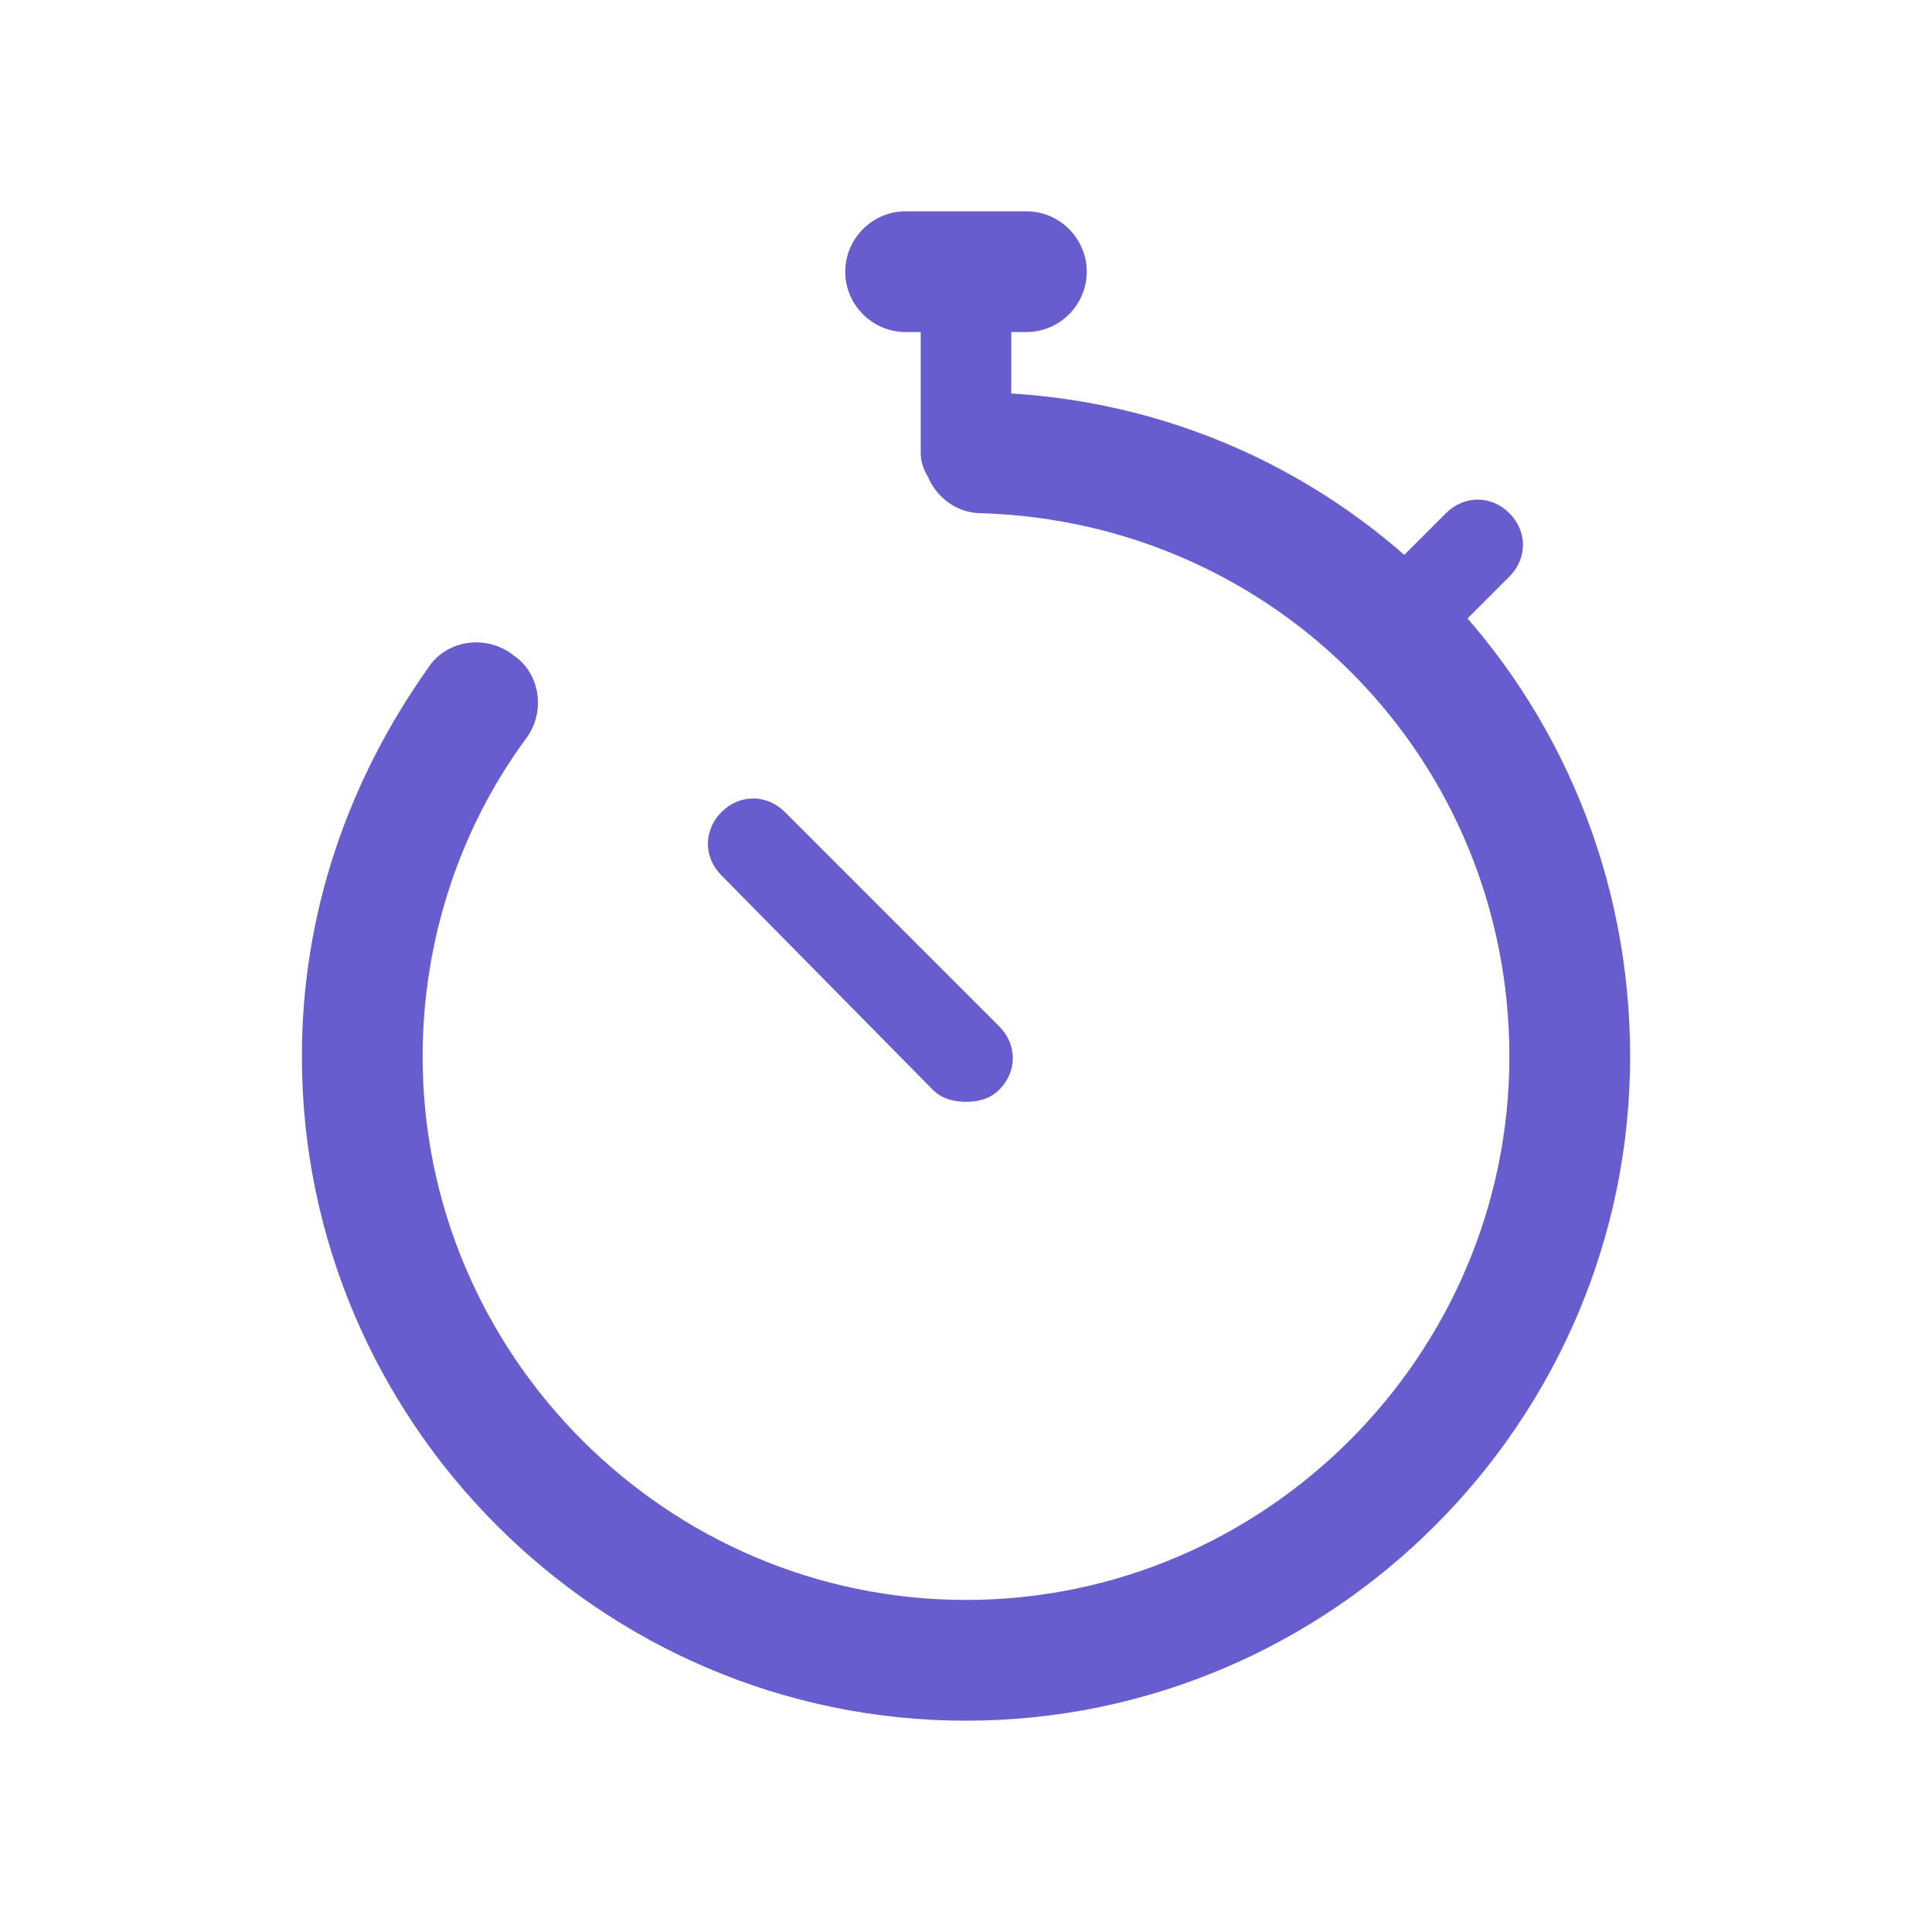
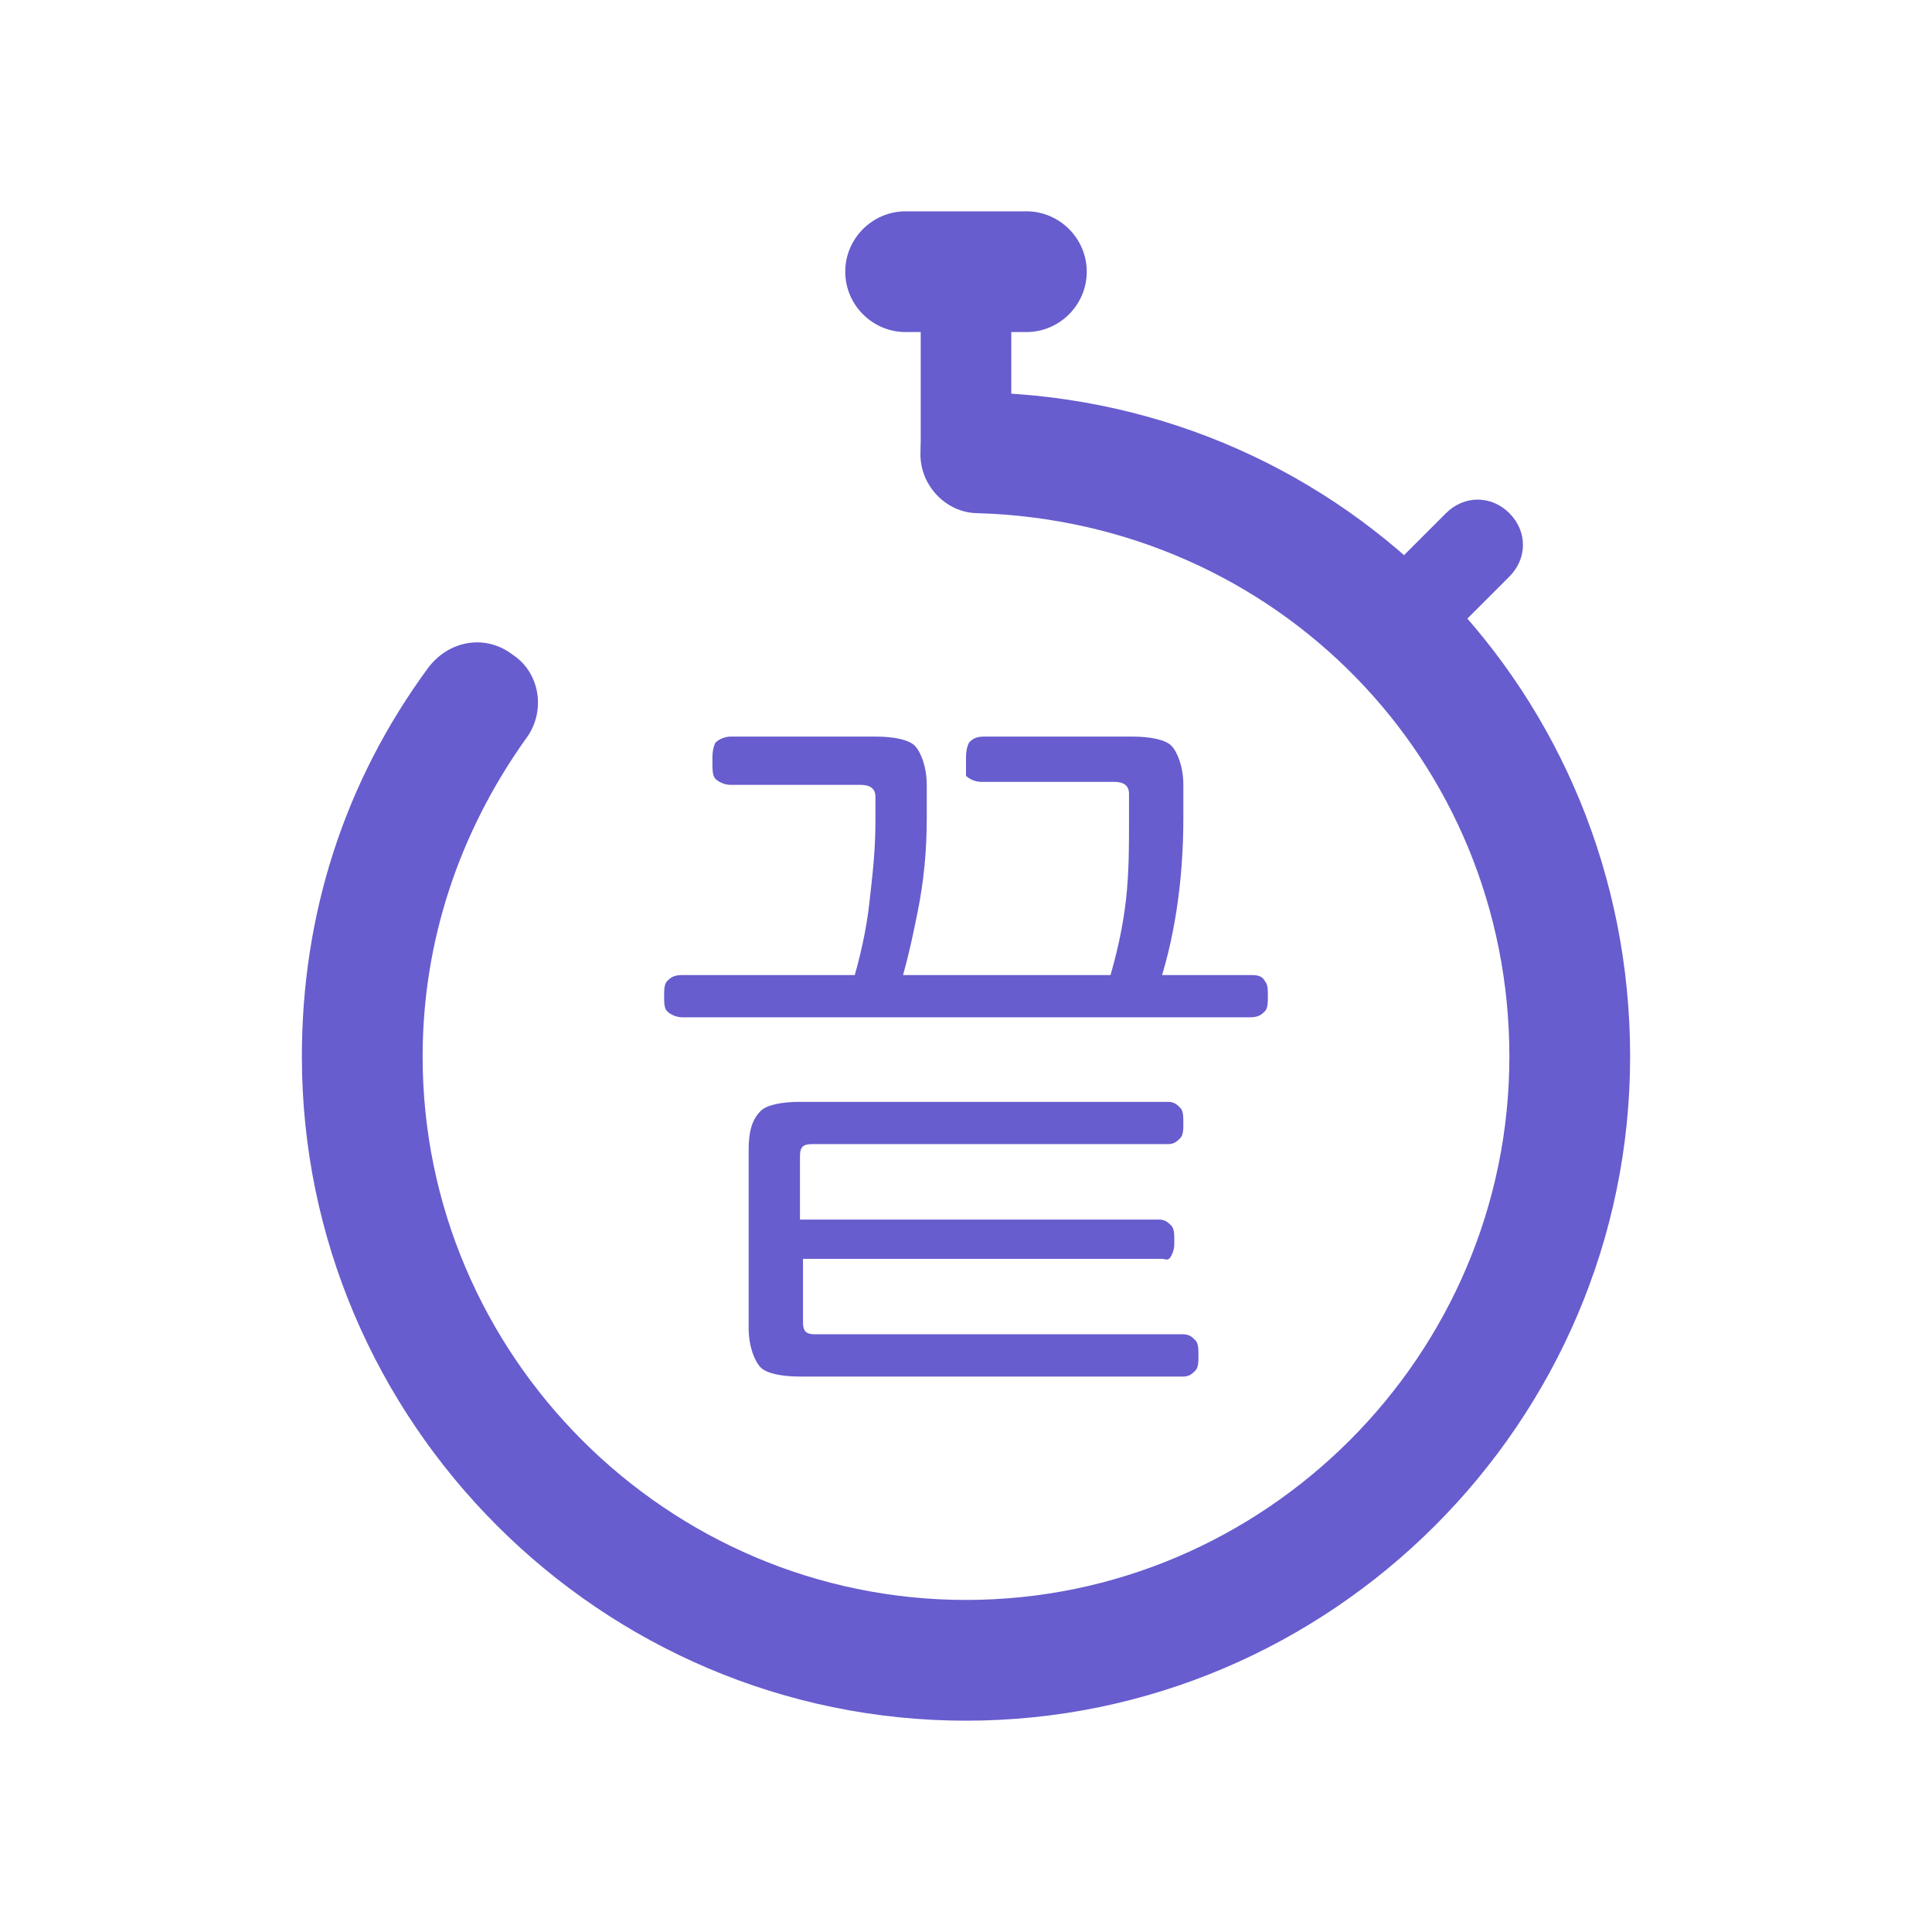
<svg xmlns="http://www.w3.org/2000/svg" version="1.1" id="레이어_1" x="0px" y="0px" viewBox="0 0 64 64" style="enable-background:new 0 0 64 64;" xml:space="preserve">
  <style type="text/css">
	.st0{fill:#675DCE;}
+ 	.st1{enable-background:new    ;}
</style>
  <g>
-     <path class="st0" d="M32,57c-12.1,0-22-9.9-22-22c0-4.7,1.5-9.1,4.2-12.9c0.6-0.9,1.9-1.1,2.8-0.4c0.9,0.6,1.1,1.9,0.4,2.8   C15.2,27.5,14,31.2,14,35c0,9.9,8.1,18,18,18c9.9,0,18-8.1,18-18c0-9.8-7.7-17.7-17.5-18c-1.1,0-2-1-1.9-2.1c0-1.1,0.9-2,2.1-1.9   C44.6,13.3,54,23,54,35C54,47.1,44.1,57,32,57z" />
-   </g>
-   <g>
-     <path class="st0" d="M32,36.5c-0.4,0-0.8-0.1-1.1-0.4L23.9,29c-0.6-0.6-0.6-1.5,0-2.1s1.5-0.6,2.1,0l7.1,7.1c0.6,0.6,0.6,1.5,0,2.1   C32.8,36.4,32.4,36.5,32,36.5z" />
+     <path class="st0" d="M32,57c-12.1,0-22-9.9-22-22c0-4.7,1.4-9.1,4.2-12.9c0.7-0.9,1.9-1.1,2.8-0.4c0.9,0.6,1.1,1.9,0.4,2.8   C15.2,27.6,14,31.2,14,35c0,9.9,8.1,18,18,18s18-8.1,18-18c0-9.8-7.7-17.7-17.6-18c-1.1,0-2-1-1.9-2.1c0-1.1,0.9-2,2.1-1.9   C44.6,13.3,54,23,54,35C54,47.1,44.1,57,32,57z" />
  </g>
  <g>
    <path class="st0" d="M32,16.5c-0.8,0-1.5-0.7-1.5-1.5v-4c0-0.8,0.7-1.5,1.5-1.5s1.5,0.7,1.5,1.5v4C33.5,15.8,32.8,16.5,32,16.5z" />
  </g>
  <g>
-     <path class="st0" d="M46.2,22.3c-0.4,0-0.8-0.1-1.1-0.4c-0.6-0.6-0.6-1.5,0-2.1l2.8-2.8c0.6-0.6,1.5-0.6,2.1,0   c0.6,0.6,0.6,1.5,0,2.1l-2.8,2.8C47,22.2,46.6,22.3,46.2,22.3z" />
+     <path class="st0" d="M46.2,22.3c-0.4,0-0.8-0.1-1.1-0.4c-0.6-0.6-0.6-1.5,0-2.1l2.8-2.8c0.6-0.6,1.5-0.6,2.1,0s0.6,1.5,0,2.1   l-2.8,2.8C47,22.2,46.6,22.3,46.2,22.3z" />
  </g>
  <g>
    <path class="st0" d="M34,11h-4c-1.1,0-2-0.9-2-2s0.9-2,2-2h4c1.1,0,2,0.9,2,2S35.1,11,34,11z" />
  </g>
+   <g class="st1">
+     <path class="st0" d="M41.9,32.5C42,32.6,42,32.8,42,33s0,0.4-0.1,0.5s-0.2,0.2-0.5,0.2H22.6c-0.2,0-0.4-0.1-0.5-0.2   C22,33.4,22,33.2,22,33s0-0.4,0.1-0.5c0.1-0.1,0.2-0.2,0.5-0.2h18.8C41.6,32.3,41.8,32.3,41.9,32.5z M29,24.4   c0.6,0,1.1,0.1,1.3,0.3c0.2,0.2,0.4,0.7,0.4,1.3v1.1c0,1.1-0.1,2.1-0.3,3.1c-0.2,1-0.4,1.9-0.7,2.8l-1.5-0.3c0.3-1,0.5-1.9,0.6-2.8   s0.2-1.7,0.2-2.7v-0.8c0-0.3-0.2-0.4-0.5-0.4h-4.3c-0.2,0-0.4-0.1-0.5-0.2s-0.1-0.3-0.1-0.6c0-0.2,0-0.4,0.1-0.6   c0.1-0.1,0.3-0.2,0.5-0.2C24.2,24.4,29,24.4,29,24.4z M39.1,36.7c0.1,0.1,0.1,0.3,0.1,0.5s0,0.4-0.1,0.5s-0.2,0.2-0.4,0.2H26.9   c-0.3,0-0.4,0.1-0.4,0.4v2.1h11.9c0.2,0,0.3,0.1,0.4,0.2s0.1,0.3,0.1,0.5s0,0.3-0.1,0.5s-0.2,0.1-0.3,0.1H26.6v2.1   c0,0.3,0.1,0.4,0.4,0.4h12.2c0.2,0,0.3,0.1,0.4,0.2c0.1,0.1,0.1,0.3,0.1,0.5s0,0.4-0.1,0.5s-0.2,0.2-0.4,0.2H26.5   c-0.6,0-1.1-0.1-1.3-0.3c-0.2-0.2-0.4-0.7-0.4-1.3v-5.9c0-0.6,0.1-1,0.4-1.3c0.2-0.2,0.7-0.3,1.3-0.3h12.2   C38.9,36.5,39,36.6,39.1,36.7z M37.5,24.4c0.6,0,1.1,0.1,1.3,0.3c0.2,0.2,0.4,0.7,0.4,1.3v1.1c0,2.1-0.3,4.1-0.9,5.8l-1.6-0.3   c0.3-1,0.5-1.9,0.6-2.8s0.1-1.7,0.1-2.7v-0.8c0-0.3-0.2-0.4-0.5-0.4h-4.4c-0.2,0-0.4-0.1-0.5-0.2c0-0.1,0-0.3,0-0.5s0-0.4,0.1-0.6   c0.1-0.1,0.2-0.2,0.5-0.2C32.6,24.4,37.5,24.4,37.5,24.4z" />
+   </g>
</svg>
